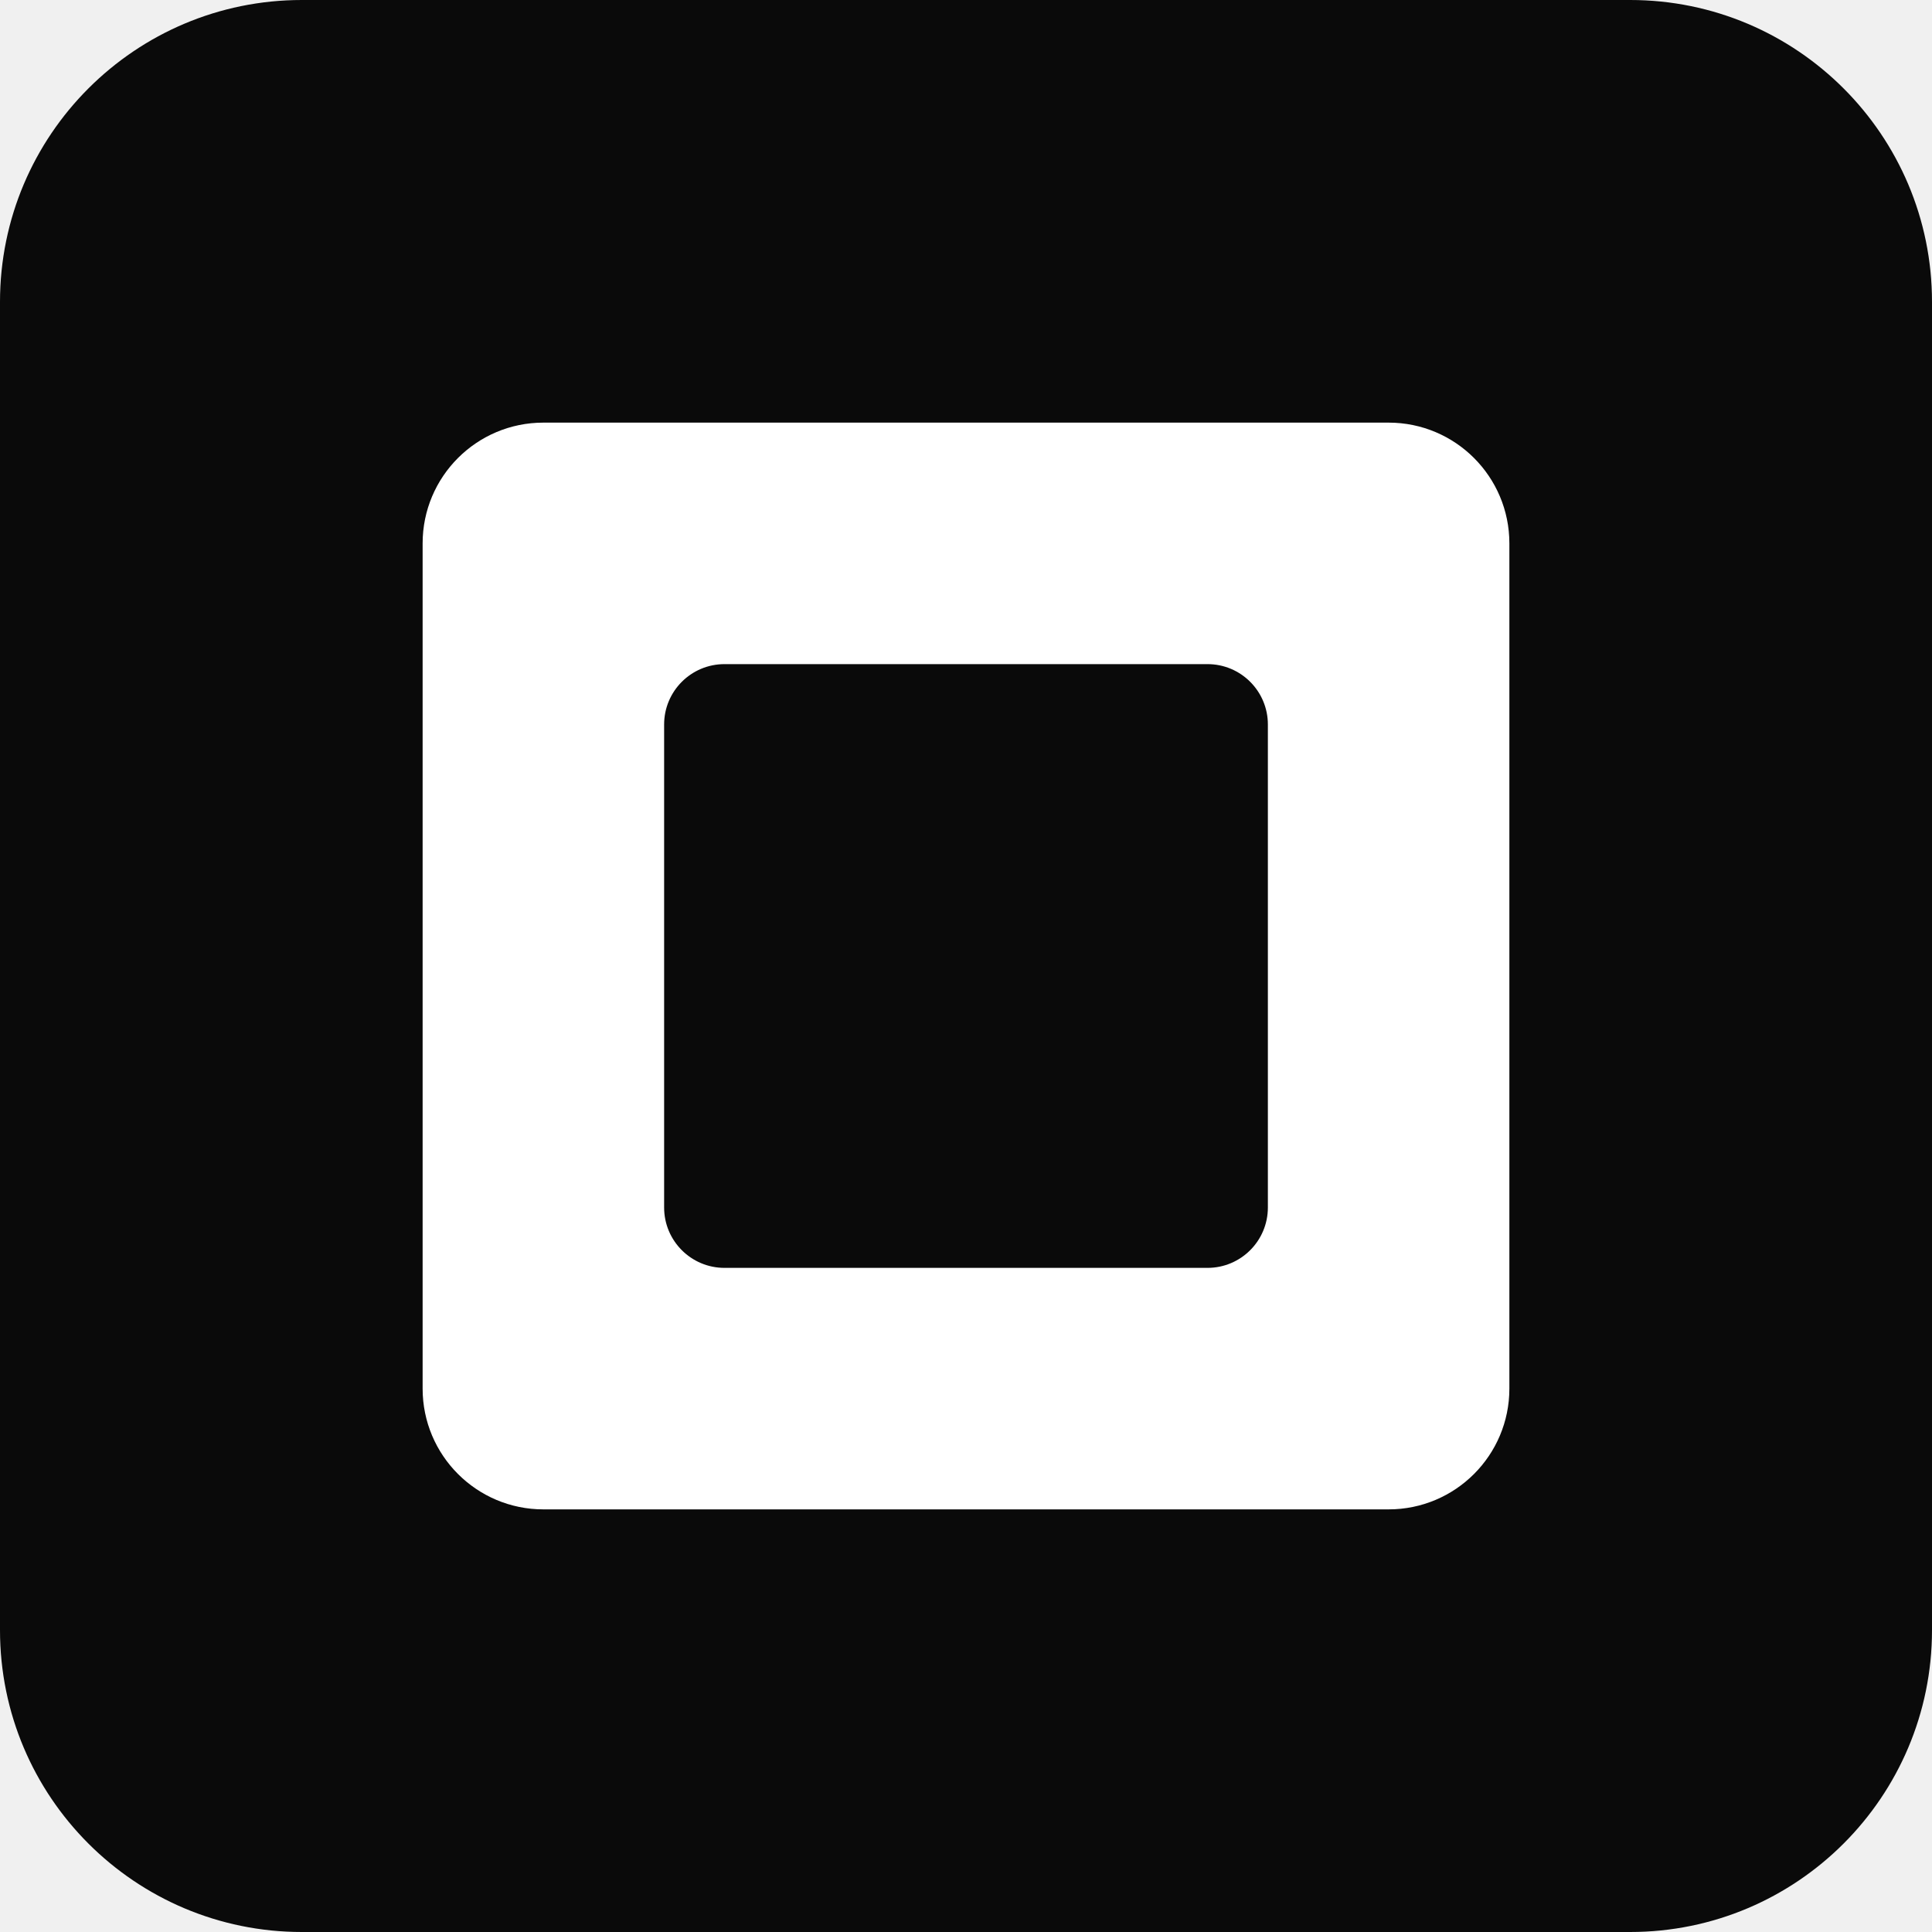
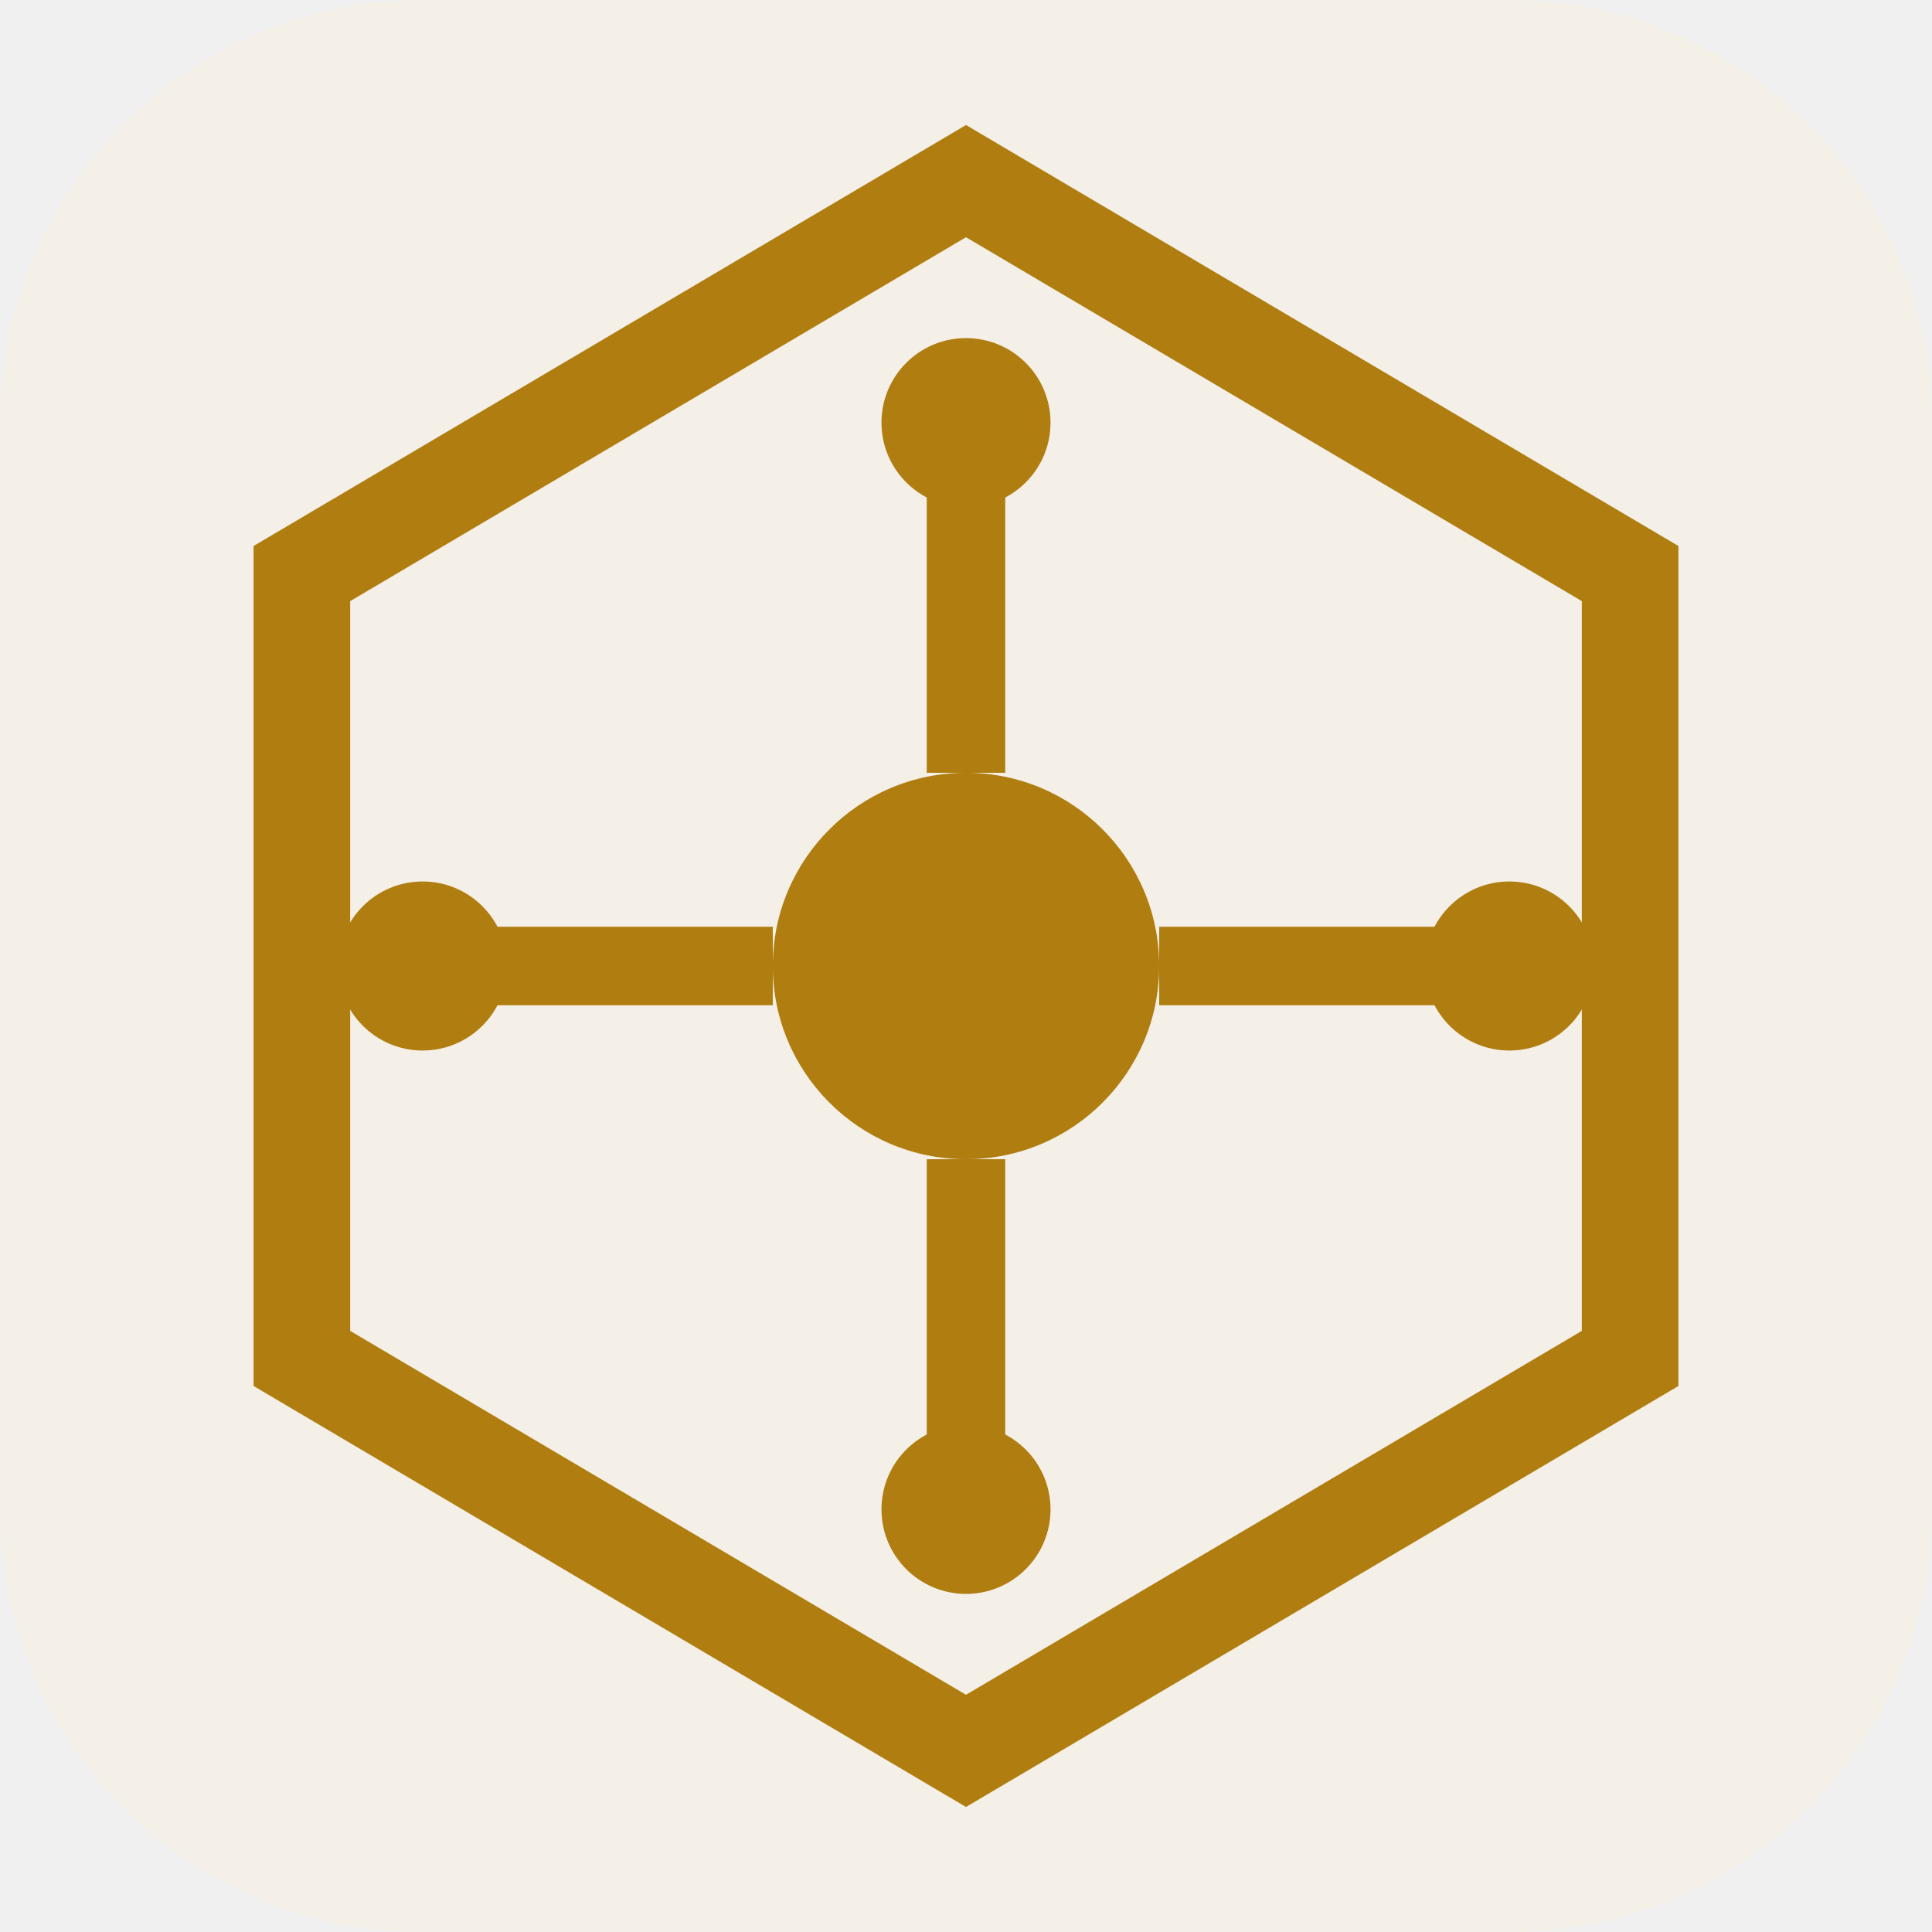
- <svg xmlns="http://www.w3.org/2000/svg" viewBox="0 0 64 64">
-   <rect width="64" height="64" rx="10" fill="#0a0a0a" />
-   <rect x="14" y="14" width="36" height="36" rx="4" fill="#ffffff" />
-   <rect x="22" y="22" width="20" height="20" rx="2" fill="#0a0a0a" />
+ <svg xmlns="http://www.w3.org/2000/svg" viewBox="0 0 32 32">
+   <rect width="32" height="32" rx="7" fill="#f4f0e8" />
+   <path d="M16 3 L27 9.5 V22.5 L16 29 L5 22.5 V9.5 Z" fill="none" stroke="#b07d10" stroke-width="1.6" />
+   <circle cx="16" cy="16" r="3.2" fill="#b07d10" />
+   <path d="M16 12.8 V7 M16 19.2 V25 M19.2 16 H25 M12.8 16 H7" stroke="#b07d10" stroke-width="1.3" />
+   <circle cx="16" cy="7" r="1.4" fill="#b07d10" />
+   <circle cx="16" cy="25" r="1.4" fill="#b07d10" />
+   <circle cx="25" cy="16" r="1.4" fill="#b07d10" />
+   <circle cx="7" cy="16" r="1.4" fill="#b07d10" />
</svg>
